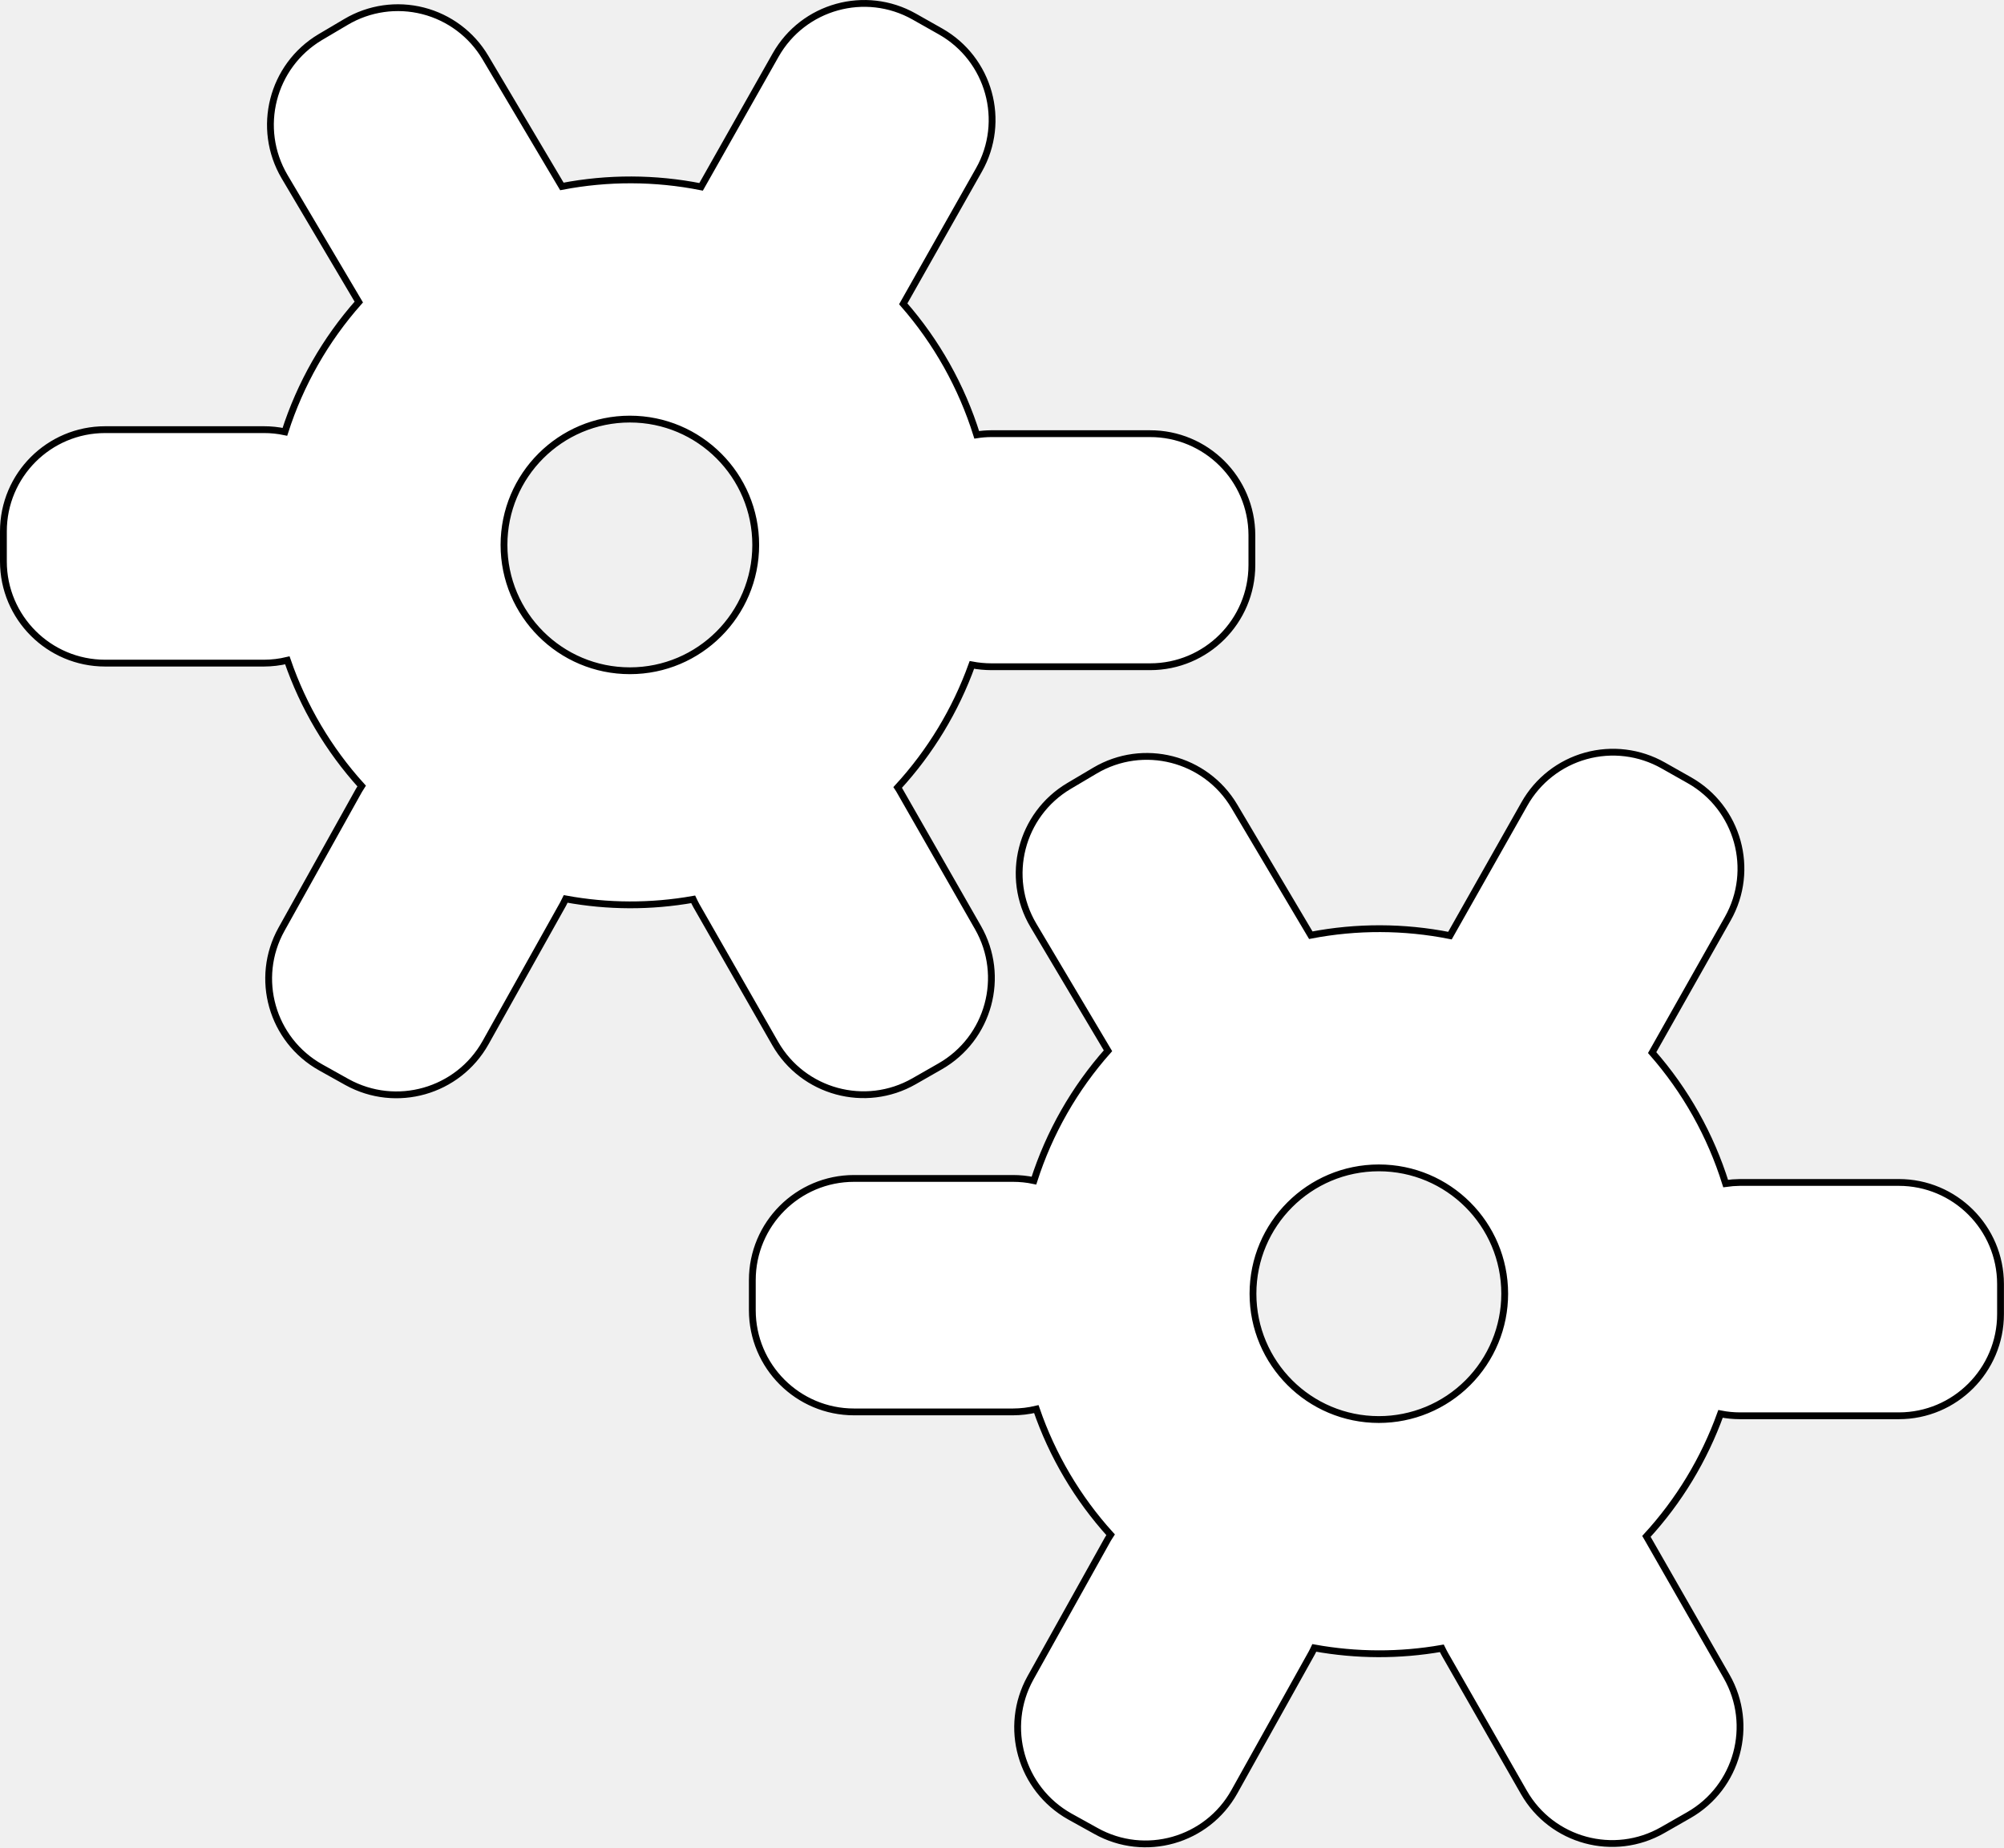
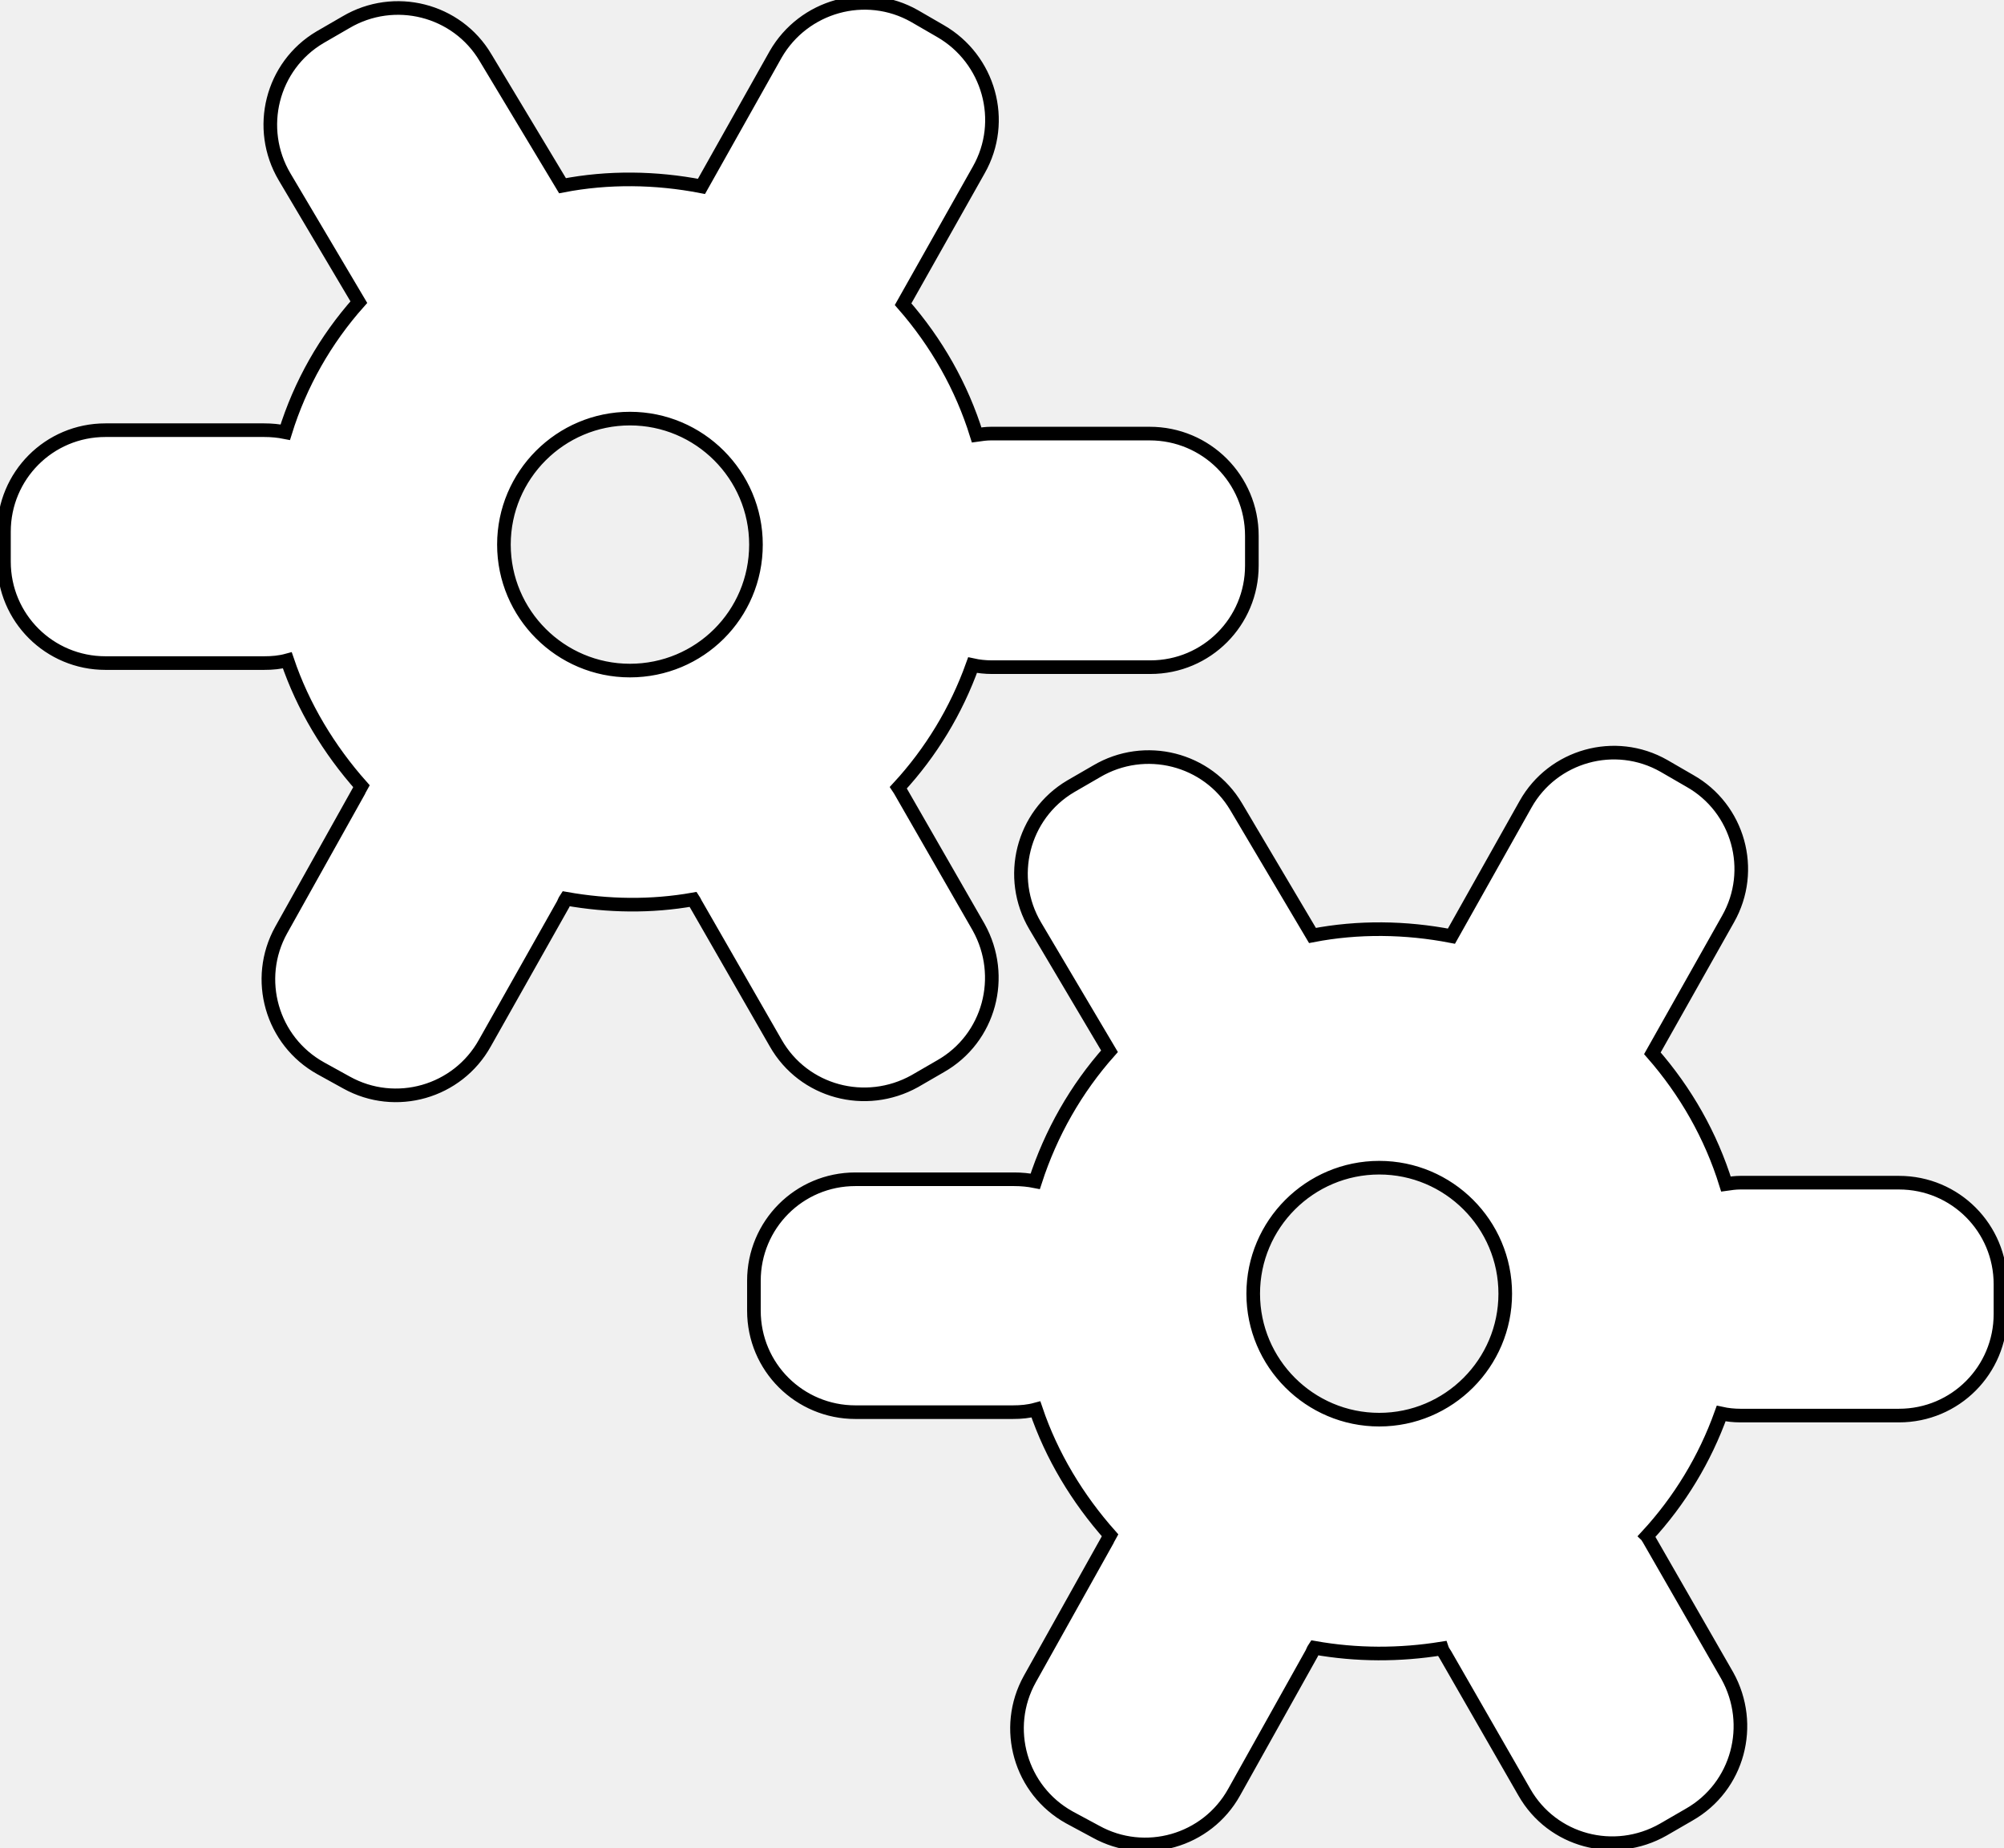
- <svg xmlns="http://www.w3.org/2000/svg" viewBox="0 0 294.24 271.31">
-   <g fill="#fff" stroke="#000" stroke-miterlimit="10" transform="translate(-3.32 -17.23)">
-     <path d="m172.15 80.92h-23.33a14.37 14.37 0 0 0 -2.09.17 53.39 53.39 0 0 0 -10.79-19.24l11.11-19.65a14.94 14.94 0 0 0 -5.65-20.36l-3.84-2.17a14.94 14.94 0 0 0 -20.36 5.65l-10.94 19.35a53.26 53.26 0 0 0 -20.44-.06l-11.23-18.93a14.93 14.93 0 0 0 -20.47-5.23l-3.79 2.24a15 15 0 0 0 -5.23 20.48l10.9 18.42a53.19 53.19 0 0 0 -10.85 19.06 14.73 14.73 0 0 0 -3.07-.32h-23.32a14.94 14.94 0 0 0 -14.94 14.94v4.41a14.94 14.94 0 0 0 14.94 14.94h23.32a14.84 14.84 0 0 0 3.43-.41 53.19 53.19 0 0 0 10.91 18.46c-.14.22-.28.43-.41.66l-11.36 20.38a14.93 14.93 0 0 0 5.77 20.29l3.85 2.15a15 15 0 0 0 20.33-5.77l11.4-20.38c.13-.24.24-.5.37-.75a52.64 52.64 0 0 0 18.73.06c.15.31.29.62.46.92l11.58 20.25a14.94 14.94 0 0 0 20.39 5.55l3.83-2.19a14.94 14.94 0 0 0 5.55-20.39l-11.58-20.25-.21-.32a53.25 53.25 0 0 0 10.9-18 15.63 15.63 0 0 0 2.84.27h23.33a14.94 14.94 0 0 0 14.94-14.94v-4.4a14.94 14.94 0 0 0 -14.98-14.89zm-76.34 34.82a18.48 18.48 0 1 1 18.47-18.47 18.48 18.48 0 0 1 -18.47 18.47z" />
-     <path d="m282.11 190.89h-23.32a16.08 16.08 0 0 0 -2.1.16 53.05 53.05 0 0 0 -10.79-19.23l11.1-19.66a14.93 14.93 0 0 0 -5.65-20.35l-3.84-2.17a14.93 14.93 0 0 0 -20.36 5.65l-10.94 19.35a53.21 53.21 0 0 0 -20.43-.06l-11.23-18.94a14.94 14.94 0 0 0 -20.47-5.23l-3.8 2.25a14.94 14.94 0 0 0 -5.23 20.47l10.95 18.42a53.15 53.15 0 0 0 -10.87 19.07 14.8 14.8 0 0 0 -3.07-.32h-23.34a14.94 14.94 0 0 0 -14.94 14.94v4.41a14.94 14.94 0 0 0 14.94 14.94h23.33a15 15 0 0 0 3.43-.41 53.19 53.19 0 0 0 10.91 18.46c-.14.22-.29.43-.42.66l-11.36 20.37a15 15 0 0 0 5.77 20.33l3.86 2.14a14.93 14.93 0 0 0 20.32-5.77l11.36-20.37c.14-.25.25-.5.37-.75a53.27 53.27 0 0 0 18.73.06c.15.3.3.61.47.91l11.58 20.25a14.93 14.93 0 0 0 20.38 5.53l3.83-2.19a14.93 14.93 0 0 0 5.55-20.38l-11.58-20.23c-.06-.11-.14-.21-.2-.32a53.27 53.27 0 0 0 10.89-18 14.81 14.81 0 0 0 2.85.28h23.32a14.94 14.94 0 0 0 14.94-14.94v-4.41a14.94 14.94 0 0 0 -14.94-14.92zm-76.34 34.82a18.48 18.48 0 1 1 18.48-18.48 18.47 18.47 0 0 1 -18.48 18.48z" />
+ <svg xmlns="http://www.w3.org/2000/svg" version="1.1" id="Layer_1" x="0px" y="0px" viewBox="0 0 294.2 271.3" style="enable-background:new 0 0 294.2 271.3;" xml:space="preserve">
+   <style type="text/css">
+ 	.st0{fill:#FFFFFF;stroke:#000000;stroke-width:2;stroke-miterlimit:10;}
+ </style>
+   <g transform="translate(-3.32 -17.23)">
+     <path class="st0" d="M172.1,80.9h-23.3c-0.7,0-1.4,0.1-2.1,0.2c-2.2-7.1-5.9-13.6-10.8-19.2l11.1-19.7c4.1-7.2,1.5-16.3-5.6-20.4   c0,0,0,0,0,0l-3.8-2.2c-7.2-4.1-16.3-1.5-20.4,5.6c0,0,0,0,0,0l-10.9,19.4c-6.7-1.3-13.7-1.4-20.4-0.1L74.6,25.7   c-4.2-7.1-13.4-9.4-20.5-5.2c0,0,0,0,0,0l-3.8,2.2c-7.1,4.2-9.4,13.4-5.2,20.5L56,61.6c-4.9,5.5-8.6,12-10.8,19.1   c-1-0.2-2-0.3-3.1-0.3H18.8c-8.3,0-14.9,6.7-14.9,14.9c0,0,0,0,0,0v4.4c0,8.3,6.7,14.9,14.9,14.9c0,0,0,0,0,0h23.3   c1.2,0,2.3-0.1,3.4-0.4c2.3,6.8,6.1,13.1,10.9,18.5c-0.1,0.2-0.3,0.4-0.4,0.7l-11.4,20.4c-4,7.2-1.4,16.3,5.8,20.3l3.8,2.1   c7.2,4,16.3,1.4,20.3-5.8L86,150c0.1-0.2,0.2-0.5,0.4-0.8c6.2,1.1,12.5,1.2,18.7,0.1c0.2,0.3,0.3,0.6,0.5,0.9l11.6,20.2   c4.1,7.2,13.2,9.6,20.4,5.6c0,0,0,0,0,0l3.8-2.2c7.2-4.1,9.6-13.2,5.6-20.4c0,0,0,0,0,0l-11.6-20.2l-0.2-0.3   c4.8-5.2,8.5-11.3,10.9-18c0.9,0.2,1.9,0.3,2.8,0.3h23.3c8.3,0,14.9-6.7,14.9-14.9v0v-4.4C187.1,87.6,180.4,80.9,172.1,80.9   L172.1,80.9z M95.8,115.7c-10.2,0-18.5-8.3-18.5-18.5c0-10.2,8.3-18.5,18.5-18.5c10.2,0,18.5,8.3,18.5,18.5c0,0,0,0,0,0   C114.3,107.5,106,115.7,95.8,115.7z" />
+     <path class="st0" d="M282.1,190.9h-23.3c-0.7,0-1.4,0.1-2.1,0.2c-2.2-7.1-5.9-13.6-10.8-19.2l11.1-19.7c4.1-7.2,1.5-16.3-5.6-20.3   c0,0,0,0,0,0l-3.8-2.2c-7.2-4.1-16.3-1.5-20.3,5.6c0,0,0,0,0,0l-10.9,19.4c-6.7-1.3-13.7-1.4-20.4-0.1l-11.2-18.9   c-4.2-7.1-13.4-9.4-20.5-5.2l-3.8,2.2c-7.1,4.2-9.4,13.4-5.2,20.5l10.9,18.4c-4.9,5.5-8.6,12-10.9,19.1c-1-0.2-2-0.3-3.1-0.3h-23.3   c-8.3,0-14.9,6.7-14.9,14.9l0,0v4.4c0,8.3,6.7,14.9,14.9,14.9l0,0H152c1.2,0,2.3-0.1,3.4-0.4c2.3,6.8,6.1,13.1,10.9,18.5   c-0.1,0.2-0.3,0.4-0.4,0.7l-11.4,20.4c-4,7.2-1.4,16.3,5.8,20.3l3.9,2.1c7.2,4,16.3,1.4,20.3-5.8c0,0,0,0,0,0l11.4-20.4   c0.1-0.2,0.2-0.5,0.4-0.8c6.2,1.1,12.5,1.1,18.7,0.1c0.1,0.3,0.3,0.6,0.5,0.9l11.6,20.2c4.1,7.2,13.2,9.6,20.4,5.5c0,0,0,0,0,0   l3.8-2.2c7.2-4.1,9.6-13.2,5.6-20.4c0,0,0,0,0,0l-11.6-20.2c-0.1-0.1-0.1-0.2-0.2-0.3c4.8-5.2,8.5-11.3,10.9-18   c0.9,0.2,1.9,0.3,2.8,0.3h23.3c8.3,0,14.9-6.7,14.9-14.9l0,0v-4.4C297,197.6,290.4,190.9,282.1,190.9L282.1,190.9z M205.8,225.7   c-10.2,0-18.5-8.3-18.5-18.5c0-10.2,8.3-18.5,18.5-18.5c10.2,0,18.5,8.3,18.5,18.5l0,0C224.3,217.4,216,225.7,205.8,225.7   C205.8,225.7,205.8,225.7,205.8,225.7z" />
  </g>
</svg>
